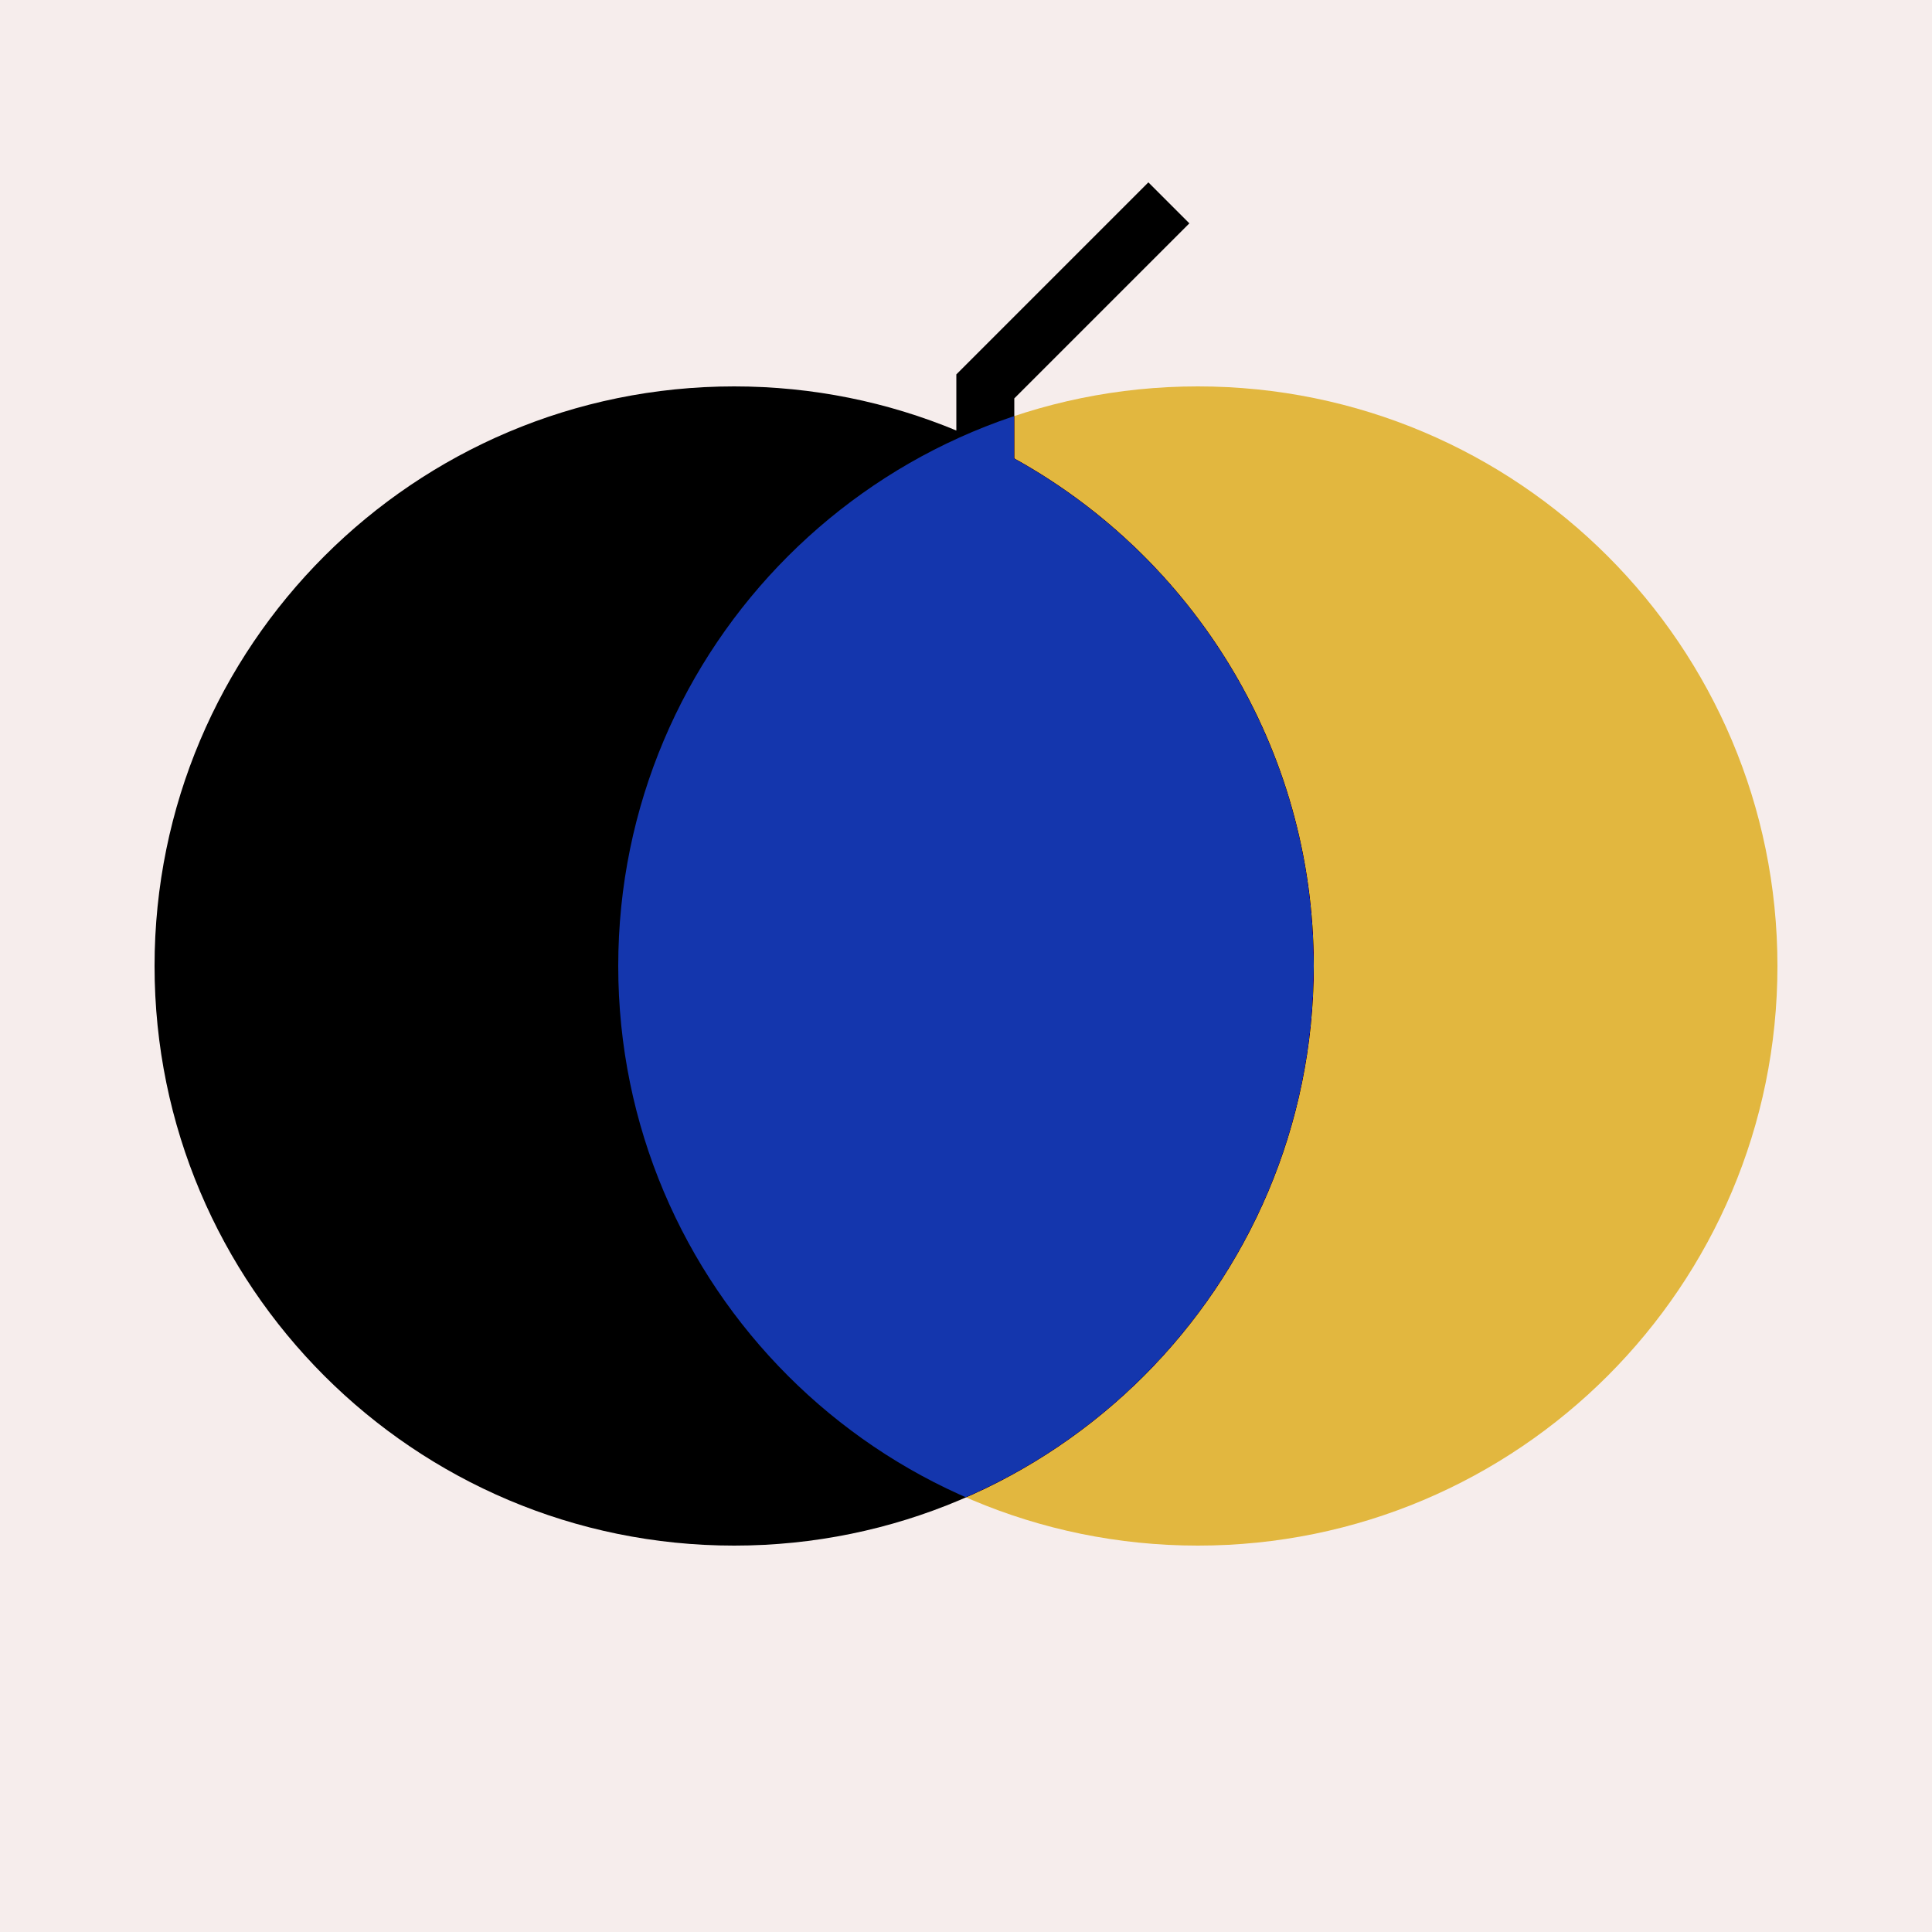
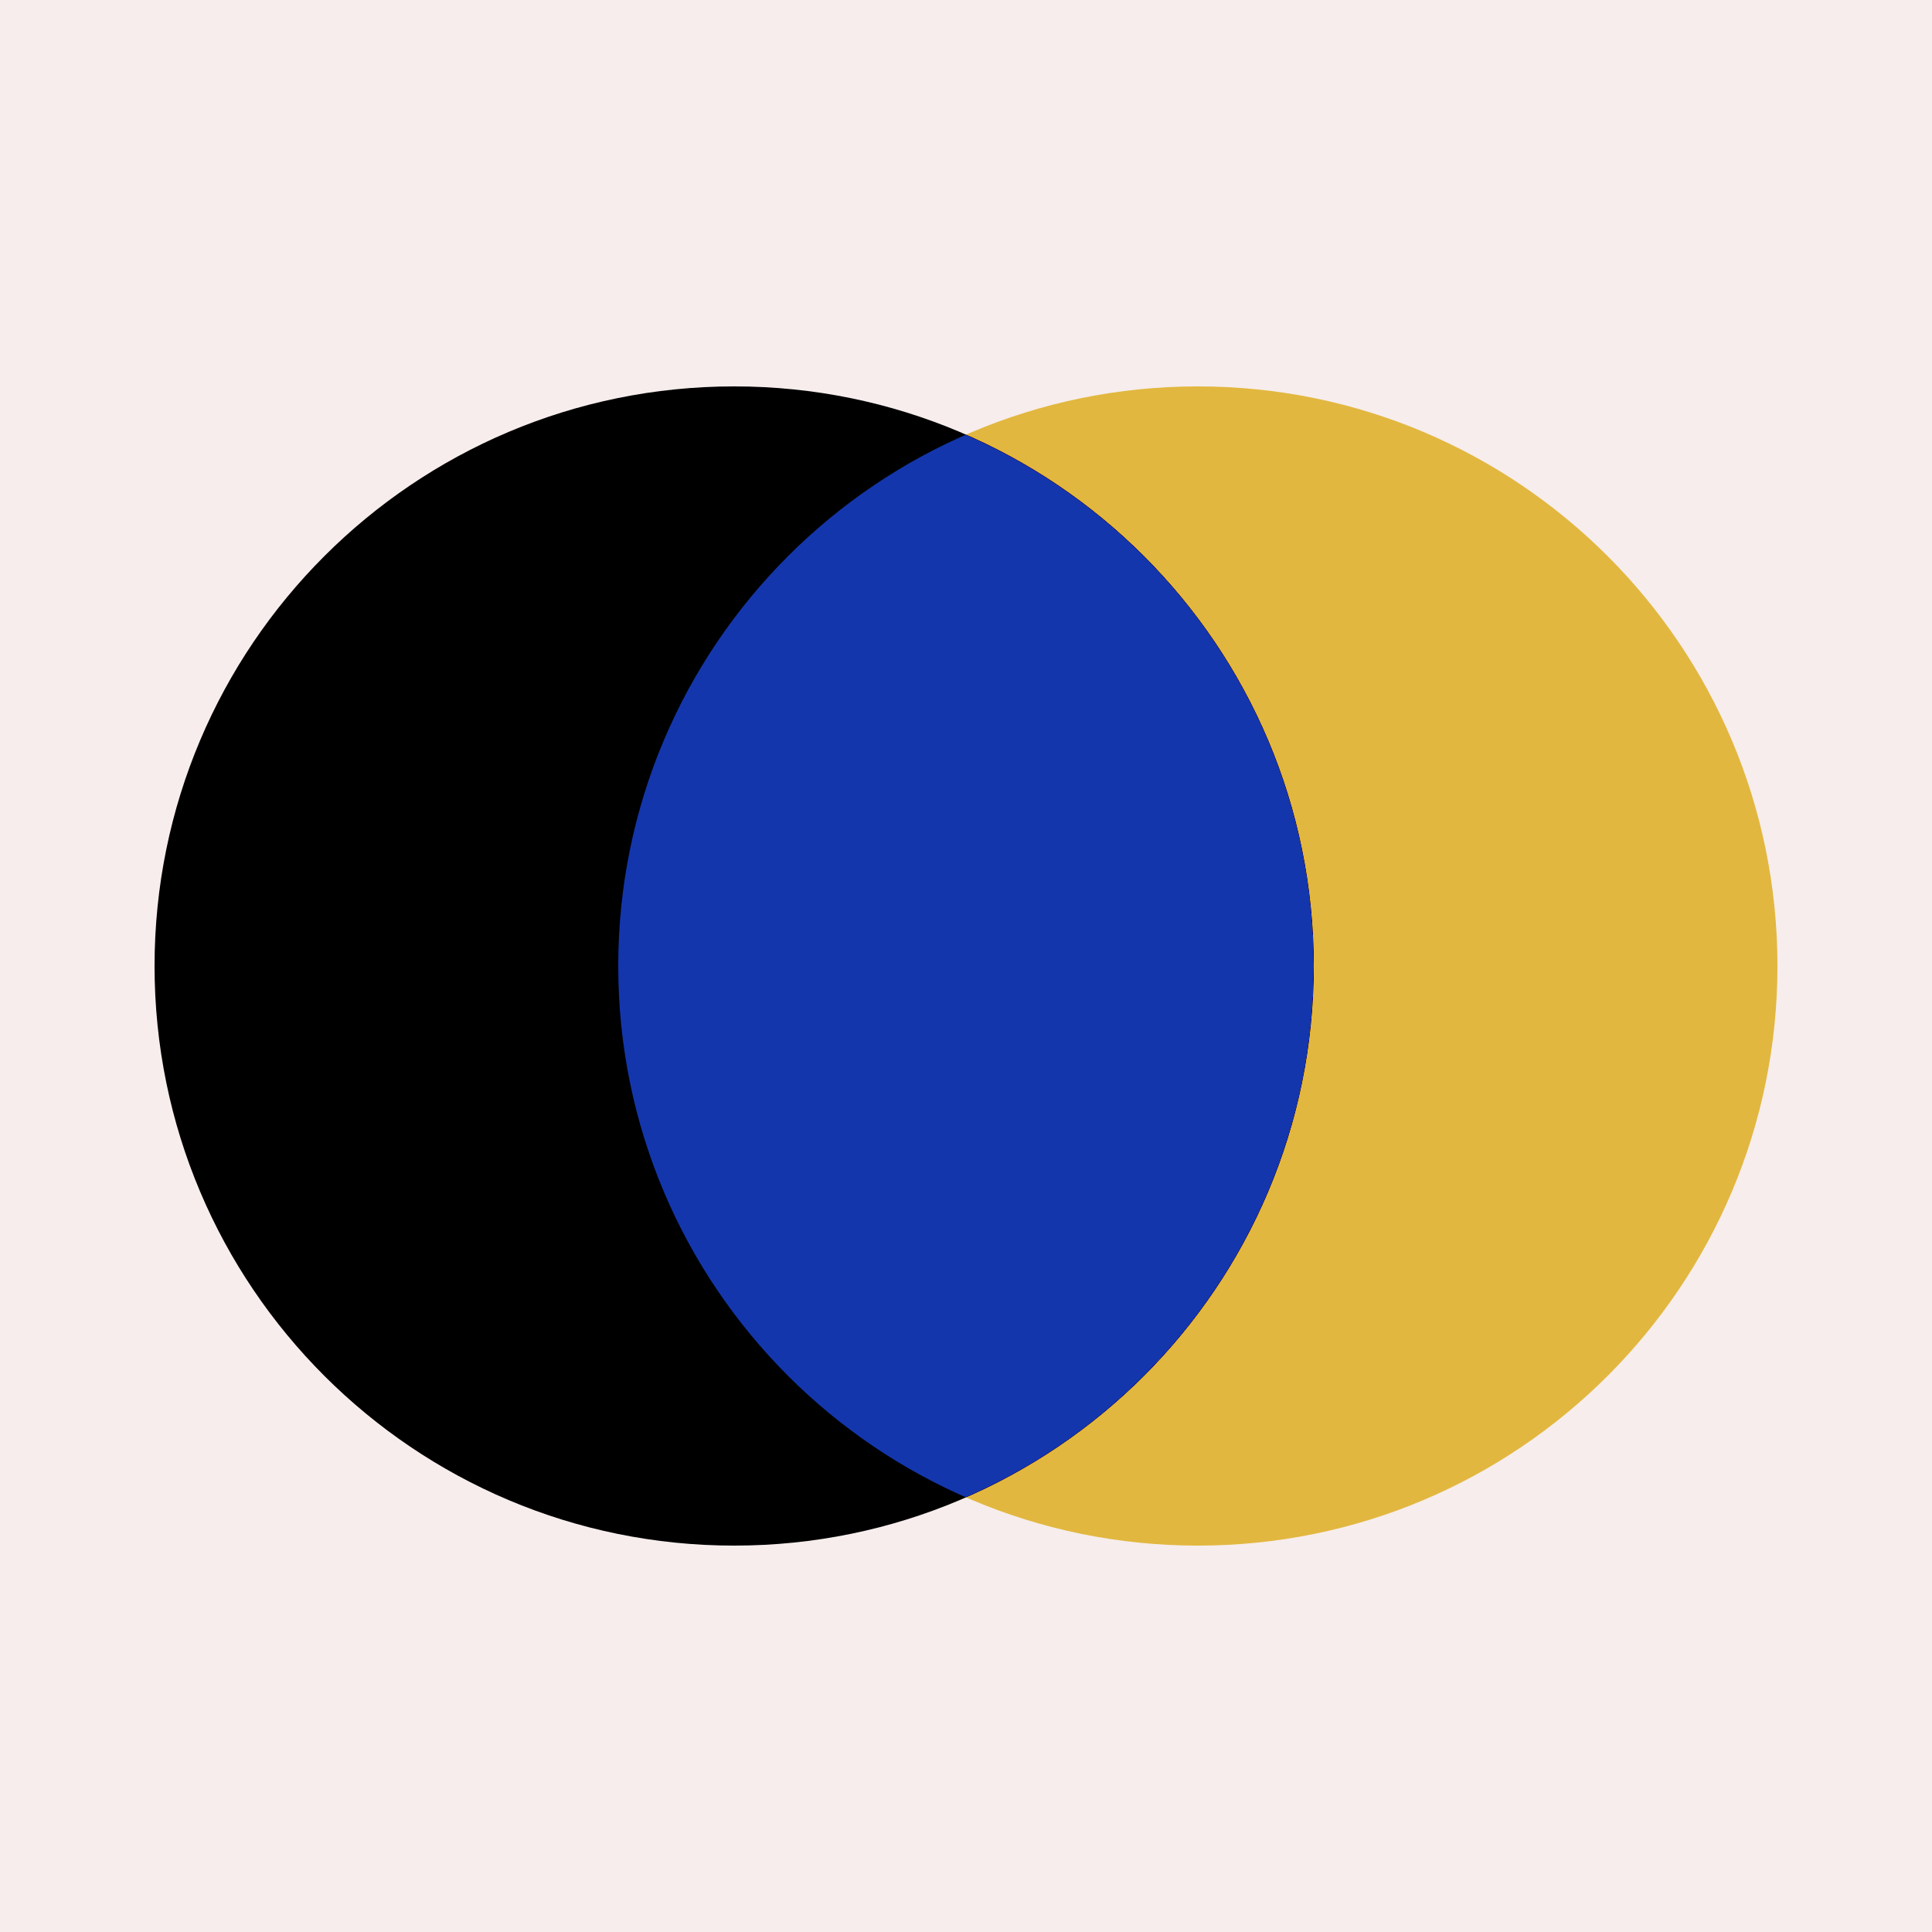
<svg xmlns="http://www.w3.org/2000/svg" width="100" height="100" viewBox="0 0 100 100" fill="none">
  <rect width="100" height="100" fill="#F6EDEC" />
-   <path fill-rule="evenodd" clip-rule="evenodd" d="M61.561 11.561L52.5 20.621V23.731C61.742 28.843 68 38.691 68 50C68 66.569 54.569 80 38 80C21.431 80 8 66.569 8 50C8 33.431 21.431 20 38 20C42.074 20 45.958 20.812 49.5 22.283V19.379L59.439 9.439L61.561 11.561Z" fill="black" />
+   <path d="M8 50C8 33.431 21.431 20 38 20V20C54.569 20 68 33.431 68 50V50C68 66.569 54.569 80 38 80V80C21.431 80 8 66.569 8 50V50Z" fill="black" />
  <g style="mix-blend-mode:difference">
    <rect x="32" y="20" width="60" height="60" rx="30" fill="#1436AD" />
  </g>
</svg>
